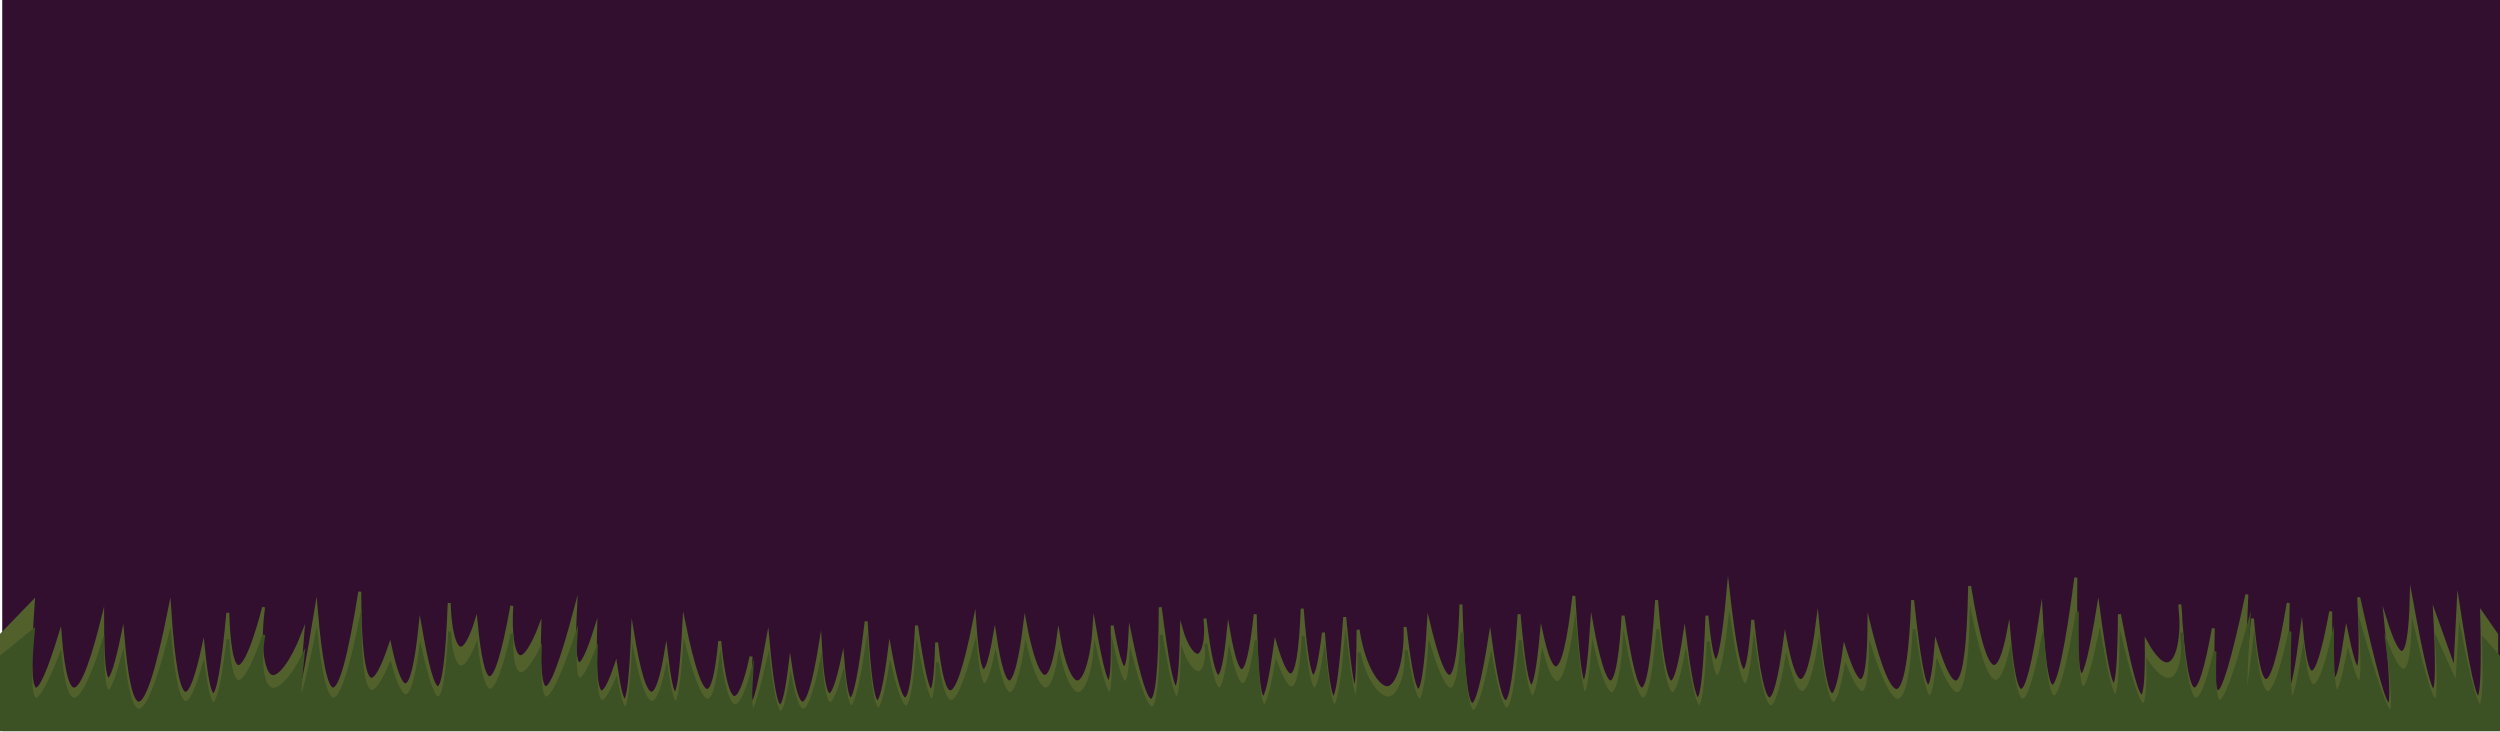
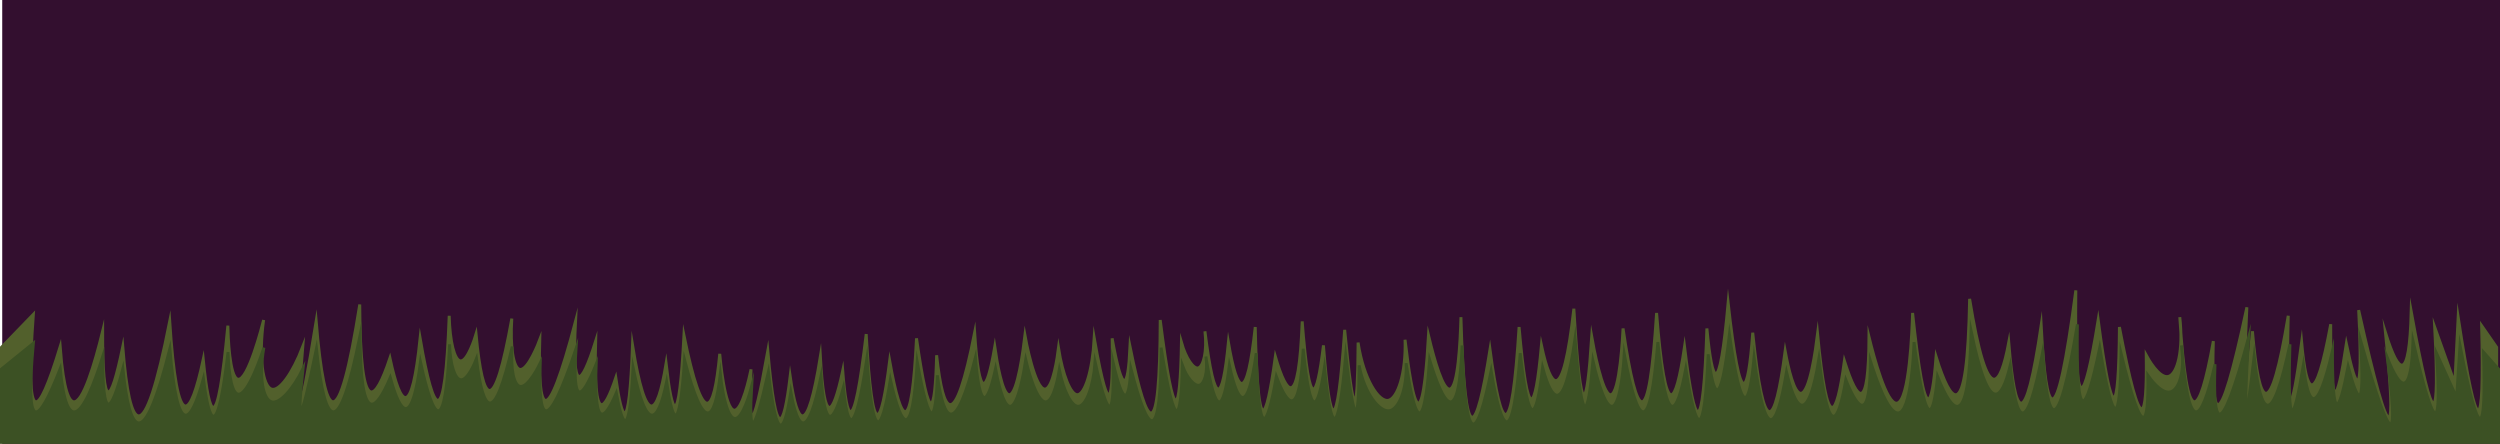
- <svg xmlns="http://www.w3.org/2000/svg" id="Layer_1" data-name="Layer 1" viewBox="0 0 852.131 249.207">
+ <svg xmlns="http://www.w3.org/2000/svg" id="Layer_1" data-name="Layer 1" viewBox="0 0 852.131 151.298">
  <defs>
    <style>.cls-1{fill:#330f2f;stroke:#330f2f;}.cls-1,.cls-2,.cls-3{stroke-miterlimit:10;}.cls-2{fill:#52602c;stroke:#52602c;}.cls-3{fill:#3c5124;stroke:#3c5124;}</style>
  </defs>
-   <rect class="cls-1" x="1.259" y="0.5" width="850.372" height="248.207" />
-   <path class="cls-2" d="M-9.24,594.695H841.253V562.856q-2.562-3.69-5.123-7.38,0.705,28.565-1.143,28.831-1.974.283-6.859-31.714-0.572,11.292-1.143,22.584-3.429-9.61-6.859-19.221,1.316,25.627-.381,25.948-1.907.361-7.621-31.233-0.474,17.761-3.048,18.259-2.135.413-5.716-11.052,2.888,28.371,1.143,28.831-2.025.534-10.288-36.519,1.173,23.738-.381,24.026-1.154.213-3.811-12.493-2.483,16.485-3.811,16.337-1.552-.171-1.524-23.065-3.863,20.907-6.478,20.662-2.128-.2-3.429-14.415-2.628,19.837-3.811,19.701-1.413-.163-0.762-28.831-4.452,26.668-7.621,26.428-2.781-.211-4.573-21.143Q755.91,580.523,755.347,580.462q-0.652-.069.762-31.233-7.189,33.72-9.907,33.155-2.115-.439-1.524-21.623-3.75,20.872-6.478,20.662-3.163-.244-4.954-28.831c1.284,11.267-.814,19.3-3.811,20.182-3.178.935-7.107-6.249-7.621-7.208q0.218,17.952-1.524,18.26-2.22.392-7.621-27.87-0.199,23.852-1.905,24.026-1.815.184-5.335-26.428-3.799,23.308-5.716,23.065-2.255-.286-1.905-33.155-4.912,37.239-8.002,37-2.503-.194-3.811-24.987-3.977,26.616-6.859,26.428-2.511-.163-4.192-20.662-2.348,12.407-4.954,12.493-3.903.13-8.383-27.389-0.572,31.977-4.573,32.675-2.667.465-6.859-12.974-1.12,14.342-2.667,14.415-2.226.106-5.335-29.311c-0.174,5.633-1.07,30.13-5.335,30.753-3.547.518-7.837-15.708-9.526-22.584q-0.124,18.68-2.667,19.221-2.062.437-5.716-11.052-2.148,15.879-4.192,15.857-2.559-.027-4.954-24.987c-0.664,5.286-2.719,20.125-5.716,20.182-2.254.043-4.195-8.289-5.335-14.415q-2.741,20.692-5.335,20.662-2.953-.033-5.716-26.909-1.27,17.214-3.048,17.298-2.258.107-5.335-27.389-2.199,24.053-4.192,24.026-1.59-.022-3.048-15.376-0.974,28.221-3.048,28.35-1.849.115-4.573-22.104-2.45,16.405-4.573,16.337-2.752-.087-4.954-27.87-1.932,30.097-4.954,30.272-2.778.161-6.478-24.987c-0.093,1.954-1.121,22.303-4.192,22.584-2.882.264-6.051-17.288-6.478-19.701q-1.302,19.693-2.667,19.701-1.667.009-3.429-29.311-2.785,24.391-6.097,24.506-2.345.081-4.954-12.013-1.672,18.247-3.429,18.259-2.038.015-4.192-24.506-1.867,29.671-4.573,29.792-2.351.106-5.335-22.104-3.711,23.278-6.097,23.065-2.853-.256-3.811-34.116c-0.246,8.718-1.016,24.091-3.811,24.506-2.28.339-5.124-9.394-7.24-18.259-0.535,9.189-1.609,22.985-3.429,23.065-1.743.076-3.501-12.45-4.573-21.623,0.38,11.5-2.6,20.087-5.716,20.662-3.228.596-8.403-7.08-10.288-19.701q-0.113,19.623-1.143,19.701-1.147.086-3.429-24.026-1.903,27.388-3.811,27.389-1.713 0-3.429-22.104-1.794,14.924-3.429,14.896-2.028-.034-3.81-23.065-0.858,22.131-3.811,22.584-2.125.327-5.335-10.571-2.549,18.387-4.192,18.259-2.021-.157-2.667-28.35-2.086,19.138-4.573,19.221-2.138.072-4.573-13.935-1.563,15.8-3.429,15.857-2.095.064-4.573-19.701c0.806,6.959-.588,12.06-2.286,12.493-1.601.409-4.141-3.165-5.716-8.649q-0.37,19.555-1.905,19.701-1.835.175-5.335-27.389-0.112,31.286-3.048,31.714-2.553.371-7.24-22.584-0.546,11.376-1.905,11.532-1.56.18-4.192-14.415c0.305,16.264-.494,19.12-1.143,19.221-0.656.102-2.014-2.48-4.954-19.221-0.669,11.331-3.263,19.126-5.716,19.221-2.32.089-5.005-6.69-6.478-15.857-0.332,2.582-1.858,13.716-4.573,13.935-3.451.279-6.678-17.252-6.859-18.259-0.496,4.135-2.527,20.174-5.335,20.182-2.36.006-4.22-11.314-4.954-16.337q-2.178,12.604-3.81,12.493-1.89-.129-3.048-17.298-4.94,24.831-8.383,24.506-2.771-.262-4.573-16.818-0.431,16.184-1.905,16.337-1.745.181-4.954-22.104-1.236,24.764-3.811,24.987-2.185.19-5.335-17.299-2.334,18.335-4.192,18.259-2.257-.093-3.811-27.389-3.139,26.551-5.335,26.428-1.577-.089-2.667-13.935-2.731,12.695-4.573,12.493-2.104-.231-3.048-17.299-3.298,20.29-6.097,20.182-2.258-.088-4.192-13.454-1.739,14.424-3.43,14.415-2.135-.012-4.192-23.065-4.001,22.353-5.335,22.104-1.102-.207-0.381-15.857c-0.554,2.643-3.049,14.102-5.716,13.935-3.272-.205-4.832-17.788-4.954-19.221q-1.546,16.533-4.192,16.818-3.198.344-8.002-23.065-1.281,23.969-3.048,24.026-1.377.045-3.048-14.415c-1.607,9.692-3.26,14.38-4.954,14.415-2.039.043-4.196-6.659-6.478-20.662q-0.897,22.958-2.667,23.065-1.292.078-3.048-12.013-3.222,9.542-4.954,9.13-2.482-.591-1.905-21.623-3.951,12.486-5.716,12.013-2.059-.552-1.143-18.74-7.329,27.633-10.288,26.909-2.452-.601-1.905-20.662c-0.205.549-4.105,10.829-6.859,10.091-2.115-.567-3.288-7.56-2.667-17.298q-4.439,24.761-7.621,24.506-2.758-.22-4.573-19.221c-0.322,1.062-2.915,9.46-5.335,9.13-1.999-.273-3.571-6.462-3.811-15.376q-1.059,28.568-3.811,28.831-2.403.228-6.097-21.143-2.082,19.999-4.954,20.182-2.393.152-5.335-13.454-4.026,12.023-6.478,11.532-3.687-.738-3.811-29.792-5.299,33.42-9.145,33.155-3.438-.236-5.716-27.389-4.399,27.097-5.335,26.909-0.759-.153.762-18.259c-3.516,9.093-7.982,15.333-10.669,14.415-2.903-.992-4.446-10.586-2.667-23.545-0.538,2.125-5.358,20.866-8.764,20.182-2.893-.582-3.346-14.892-3.43-18.259q-2.608,27.906-4.954,27.87-1.791-.027-3.429-16.337-3.489,16.081-6.097,15.857-3.431-.295-5.335-28.831-6.493,32.659-10.669,32.194-3.463-.385-5.335-23.545-3.244,15.638-4.954,15.376-1.921-.295-1.905-20.662c-2.743,11.098-6.701,24.523-9.907,24.026-1.319-.205-3.362-2.896-4.573-18.74Q4.809,582.102,2.389,581.423q-2.866-.803-0.762-29.792-5.434,5.612-10.867,11.224v31.839Z" transform="translate(9.74098 -346.5734)" />
-   <path class="cls-3" d="M-9.241,595.28H841.89v-25q-2.563-2.898-5.127-5.795,0.705,22.43-1.144,22.638-1.975.222-6.864-24.902-0.572,8.867-1.144,17.733-3.432-7.546-6.864-15.092,1.317,20.122-.381,20.374-1.909.284-7.627-24.525-0.474,13.946-3.051,14.337-2.137.324-5.72-8.678,2.89,22.277,1.144,22.638-2.026.42-10.296-28.675,1.174,18.639-.381,18.865-1.155.168-3.813-9.81-2.485,12.944-3.813,12.828-1.553-.135-1.525-18.11-3.866,16.416-6.483,16.224-2.13-.157-3.432-11.319-2.63,15.576-3.813,15.469-1.414-.128-0.763-22.638-4.456,20.94-7.627,20.752-2.783-.166-4.576-16.601-2.106,18.158-2.669,18.11-0.653-.054.763-24.525-7.195,26.477-9.915,26.034-2.116-.344-1.525-16.978-3.752,16.389-6.483,16.224-3.166-.191-4.957-22.638c1.285,8.847-.815,15.154-3.813,15.847-3.18.735-7.112-4.907-7.627-5.66q0.218,14.096-1.525,14.337-2.221.308-7.627-21.883-0.199,18.729-1.907,18.865-1.816.144-5.339-20.752-3.802,18.301-5.72,18.11-2.256-.225-1.907-26.034-4.916,29.24-8.008,29.052-2.505-.152-3.813-19.62-3.979,20.899-6.864,20.752-2.513-.128-4.195-16.224-2.35,9.742-4.957,9.81-3.906.102-8.389-21.506-0.572,25.108-4.576,25.656-2.669.365-6.864-10.187-1.121,11.261-2.669,11.319-2.227.083-5.339-23.015c-0.174,4.423-1.071,23.658-5.339,24.147-3.549.407-7.843-12.334-9.533-17.733q-0.124,14.668-2.669,15.092-2.064.344-5.72-8.678-2.15,12.468-4.195,12.451-2.561-.021-4.957-19.62c-0.665,4.151-2.721,15.802-5.72,15.847-2.256.034-4.198-6.509-5.339-11.319q-2.743,16.247-5.339,16.224-2.955-.026-5.72-21.129-1.271,13.517-3.051,13.583-2.259.084-5.339-21.506-2.201,18.887-4.195,18.865-1.591-.017-3.051-12.074-0.975,22.159-3.051,22.261-1.851.09-4.576-17.356-2.452,12.881-4.576,12.828-2.754-.068-4.957-21.883-1.934,23.632-4.957,23.77-2.781.126-6.483-19.62c-0.093,1.534-1.122,17.513-4.195,17.733-2.884.207-6.055-13.575-6.483-15.469q-1.303,15.463-2.669,15.469-1.668.007-3.432-23.015-2.787,19.152-6.101,19.242-2.347.063-4.957-9.432-1.673,14.327-3.432,14.337-2.04.012-4.195-19.242-1.869,23.298-4.576,23.393-2.353.083-5.339-17.356-3.714,18.278-6.101,18.11-2.856-.201-3.813-26.788c-0.246,6.845-1.017,18.916-3.813,19.242-2.281.266-5.128-7.376-7.245-14.337-0.535,7.215-1.61,18.048-3.432,18.11-1.745.06-3.504-9.776-4.576-16.979,0.38,9.029-2.602,15.772-5.72,16.224-3.231.468-8.409-5.559-10.296-15.469q-0.113,15.408-1.144,15.469-1.147.067-3.432-18.865-1.905,21.505-3.813,21.506-1.715 0-3.432-17.356-1.796,11.718-3.432,11.696-2.029-.027-3.813-18.11-0.858,17.377-3.813,17.733-2.127.256-5.339-8.301-2.551,14.437-4.195,14.337-2.022-.124-2.669-22.261-2.087,15.027-4.576,15.092-2.14.056-4.576-10.942-1.564,12.406-3.432,12.451-2.096.05-4.576-15.469c0.806,5.464-.589,9.47-2.288,9.81-1.603.321-4.144-2.485-5.72-6.791q-0.371,15.355-1.907,15.469-1.836.138-5.339-21.506-0.112,24.566-3.051,24.902-2.555.292-7.245-17.733-0.546,8.932-1.907,9.055-1.561.141-4.195-11.319c0.305,12.77-.494,15.013-1.144,15.092-0.657.08-2.016-1.948-4.957-15.092-0.669,8.897-3.265,15.018-5.72,15.092-2.322.07-5.009-5.253-6.483-12.451-0.333,2.028-1.859,10.77-4.576,10.942-3.454.219-6.683-13.546-6.864-14.337-0.496,3.247-2.529,15.841-5.339,15.847-2.361.005-4.223-8.883-4.957-12.828q-2.18,9.897-3.813,9.81-1.891-.101-3.051-13.583-4.944,19.498-8.389,19.242-2.773-.206-4.576-13.206-0.431,12.708-1.907,12.828-1.747.142-4.957-17.356-1.237,19.445-3.813,19.62-2.187.149-5.339-13.583-2.336,14.397-4.195,14.337-2.259-.073-3.813-21.506-3.141,20.848-5.339,20.752-1.578-.07-2.669-10.942-2.733,9.968-4.576,9.81-2.106-.181-3.051-13.583-3.3,15.932-6.101,15.847-2.26-.069-4.195-10.564-1.741,11.326-3.432,11.319-2.137-.009-4.195-18.11-4.004,17.551-5.339,17.356-1.103-.162-0.381-12.451c-0.555,2.075-3.052,11.073-5.72,10.942-3.274-.161-4.836-13.967-4.957-15.092q-1.548,12.982-4.195,13.206-3.201.27-8.008-18.11-1.282,18.821-3.051,18.865-1.378.035-3.051-11.319c-1.609,7.61-3.263,11.291-4.957,11.319-2.041.034-4.199-5.229-6.483-16.224q-0.898,18.027-2.669,18.11-1.293.062-3.051-9.433-3.224,7.493-4.957,7.169-2.484-.464-1.907-16.978-3.954,9.804-5.72,9.432-2.06-.434-1.144-14.715-7.334,21.697-10.296,21.129-2.454-.472-1.907-16.224c-0.205.431-4.108,8.503-6.864,7.923-2.116-.445-3.29-5.936-2.669-13.583q-4.442,19.442-7.627,19.242-2.76-.173-4.576-15.092c-0.322.834-2.917,7.428-5.339,7.169-2.001-.214-3.574-5.074-3.813-12.074q-1.06,22.432-3.813,22.638-2.405.179-6.101-16.601-2.083,15.703-4.957,15.847-2.395.119-5.339-10.564-4.029,9.44-6.483,9.055-3.69-.58-3.813-23.393-5.303,26.241-9.152,26.034-3.441-.185-5.72-21.506-4.403,21.276-5.339,21.129-0.759-.12.763-14.337c-3.519,7.14-7.988,12.04-10.677,11.319-2.906-.779-4.45-8.312-2.669-18.488C79.651,564.645,74.828,579.36,71.419,578.822c-2.895-.457-3.349-11.693-3.432-14.337q-2.61,21.912-4.957,21.883-1.792-.021-3.432-12.828-3.492,12.627-6.101,12.451-3.434-.232-5.339-22.638Q41.66,588.997,37.48,588.632q-3.466-.302-5.339-18.488-3.246,12.279-4.957,12.074-1.922-.231-1.907-16.224c-2.745,8.714-6.706,19.255-9.915,18.865-1.32-.161-3.365-2.274-4.576-14.715q-5.968,15.248-8.389,14.715-2.868-.631-0.763-23.393Q-3.803,565.873-9.241,570.28v25Z" transform="translate(9.74098 -346.5734)" />
+   <rect class="cls-1" x="1.259" y="0.5" width="850.372" height="150.298" />
+   <path class="cls-2" d="M-9.24,594.695H841.253V562.856q-2.562-3.69-5.123-7.38,0.705,28.565-1.143,28.831-1.974.283-6.859-31.714-0.572,11.292-1.143,22.584-3.429-9.61-6.859-19.221,1.316,25.627-.381,25.948-1.907.361-7.621-31.233-0.474,17.761-3.048,18.259-2.135.413-5.716-11.052,2.888,28.371,1.143,28.831-2.025.534-10.288-36.519,1.173,23.738-.381,24.026-1.154.213-3.811-12.493-2.483,16.485-3.811,16.337-1.552-.171-1.524-23.065-3.863,20.907-6.478,20.662-2.128-.2-3.429-14.415-2.628,19.837-3.811,19.701-1.413-.163-0.762-28.831-4.452,26.668-7.621,26.428-2.781-.211-4.573-21.143Q755.91,580.523,755.347,580.462q-0.652-.069.762-31.233-7.189,33.72-9.907,33.155-2.115-.439-1.524-21.623-3.75,20.872-6.478,20.662-3.163-.244-4.954-28.831c1.284,11.267-.814,19.3-3.811,20.182-3.178.935-7.107-6.249-7.621-7.208q0.218,17.952-1.524,18.26-2.22.392-7.621-27.87-0.199,23.852-1.905,24.026-1.815.184-5.335-26.428-3.799,23.308-5.716,23.065-2.255-.286-1.905-33.155-4.912,37.239-8.002,37-2.503-.194-3.811-24.987-3.977,26.616-6.859,26.428-2.511-.163-4.192-20.662-2.348,12.407-4.954,12.493-3.903.13-8.383-27.389-0.572,31.977-4.573,32.675-2.667.465-6.859-12.974-1.12,14.342-2.667,14.415-2.226.106-5.335-29.311c-0.174,5.633-1.07,30.13-5.335,30.753-3.547.518-7.837-15.708-9.526-22.584q-0.124,18.68-2.667,19.221-2.062.437-5.716-11.052-2.148,15.879-4.192,15.857-2.559-.027-4.954-24.987c-0.664,5.286-2.719,20.125-5.716,20.182-2.254.043-4.195-8.289-5.335-14.415q-2.741,20.692-5.335,20.662-2.953-.033-5.716-26.909-1.27,17.214-3.048,17.298-2.258.107-5.335-27.389-2.199,24.053-4.192,24.026-1.59-.022-3.048-15.376-0.974,28.221-3.048,28.35-1.849.115-4.573-22.104-2.45,16.405-4.573,16.337-2.752-.087-4.954-27.87-1.932,30.097-4.954,30.272-2.778.161-6.478-24.987c-0.093,1.954-1.121,22.303-4.192,22.584-2.882.264-6.051-17.288-6.478-19.701q-1.302,19.693-2.667,19.701-1.667.009-3.429-29.311-2.785,24.391-6.097,24.506-2.345.081-4.954-12.013-1.672,18.247-3.429,18.259-2.038.015-4.192-24.506-1.867,29.671-4.573,29.792-2.351.106-5.335-22.104-3.711,23.278-6.097,23.065-2.853-.256-3.811-34.116c-0.246,8.718-1.016,24.091-3.811,24.506-2.28.339-5.124-9.394-7.24-18.259-0.535,9.189-1.609,22.985-3.429,23.065-1.743.076-3.501-12.45-4.573-21.623,0.38,11.5-2.6,20.087-5.716,20.662-3.228.596-8.403-7.08-10.288-19.701q-0.113,19.623-1.143,19.701-1.147.086-3.429-24.026-1.903,27.388-3.811,27.389-1.713 0-3.429-22.104-1.794,14.924-3.429,14.896-2.028-.034-3.81-23.065-0.858,22.131-3.811,22.584-2.125.327-5.335-10.571-2.549,18.387-4.192,18.259-2.021-.157-2.667-28.35-2.086,19.138-4.573,19.221-2.138.072-4.573-13.935-1.563,15.8-3.429,15.857-2.095.064-4.573-19.701c0.806,6.959-.588,12.06-2.286,12.493-1.601.409-4.141-3.165-5.716-8.649q-0.37,19.555-1.905,19.701-1.835.175-5.335-27.389-0.112,31.286-3.048,31.714-2.553.371-7.24-22.584-0.546,11.376-1.905,11.532-1.56.18-4.192-14.415c0.305,16.264-.494,19.12-1.143,19.221-0.656.102-2.014-2.48-4.954-19.221-0.669,11.331-3.263,19.126-5.716,19.221-2.32.089-5.005-6.69-6.478-15.857-0.332,2.582-1.858,13.716-4.573,13.935-3.451.279-6.678-17.252-6.859-18.259-0.496,4.135-2.527,20.174-5.335,20.182-2.36.006-4.22-11.314-4.954-16.337q-2.178,12.604-3.81,12.493-1.89-.129-3.048-17.298-4.94,24.831-8.383,24.506-2.771-.262-4.573-16.818-0.431,16.184-1.905,16.337-1.745.181-4.954-22.104-1.236,24.764-3.811,24.987-2.185.19-5.335-17.299-2.334,18.335-4.192,18.259-2.257-.093-3.811-27.389-3.139,26.551-5.335,26.428-1.577-.089-2.667-13.935-2.731,12.695-4.573,12.493-2.104-.231-3.048-17.299-3.298,20.29-6.097,20.182-2.258-.088-4.192-13.454-1.739,14.424-3.43,14.415-2.135-.012-4.192-23.065-4.001,22.353-5.335,22.104-1.102-.207-0.381-15.857c-0.554,2.643-3.049,14.102-5.716,13.935-3.272-.205-4.832-17.788-4.954-19.221q-1.546,16.533-4.192,16.818-3.198.344-8.002-23.065-1.281,23.969-3.048,24.026-1.377.045-3.048-14.415c-1.607,9.692-3.26,14.38-4.954,14.415-2.039.043-4.196-6.659-6.478-20.662q-0.897,22.958-2.667,23.065-1.292.078-3.048-12.013-3.222,9.542-4.954,9.13-2.482-.591-1.905-21.623-3.951,12.486-5.716,12.013-2.059-.552-1.143-18.74-7.329,27.633-10.288,26.909-2.452-.601-1.905-20.662c-0.205.549-4.105,10.829-6.859,10.091-2.115-.567-3.288-7.56-2.667-17.298q-4.439,24.761-7.621,24.506-2.758-.22-4.573-19.221c-0.322,1.062-2.915,9.46-5.335,9.13-1.999-.273-3.571-6.462-3.811-15.376q-1.059,28.568-3.811,28.831-2.403.228-6.097-21.143-2.082,19.999-4.954,20.182-2.393.152-5.335-13.454-4.026,12.023-6.478,11.532-3.687-.738-3.811-29.792-5.299,33.42-9.145,33.155-3.438-.236-5.716-27.389-4.399,27.097-5.335,26.909-0.759-.153.762-18.259c-3.516,9.093-7.982,15.333-10.669,14.415-2.903-.992-4.446-10.586-2.667-23.545-0.538,2.125-5.358,20.866-8.764,20.182-2.893-.582-3.346-14.892-3.43-18.259q-2.608,27.906-4.954,27.87-1.791-.027-3.429-16.337-3.489,16.081-6.097,15.857-3.431-.295-5.335-28.831-6.493,32.659-10.669,32.194-3.463-.385-5.335-23.545-3.244,15.638-4.954,15.376-1.921-.295-1.905-20.662c-2.743,11.098-6.701,24.523-9.907,24.026-1.319-.205-3.362-2.896-4.573-18.74Q4.809,582.102,2.389,581.423q-2.866-.803-0.762-29.792-5.434,5.612-10.867,11.224v31.839Z" transform="translate(9.74098 -444.4817)" />
+   <path class="cls-3" d="M-9.241,595.28H841.89v-25q-2.563-2.898-5.127-5.795,0.705,22.43-1.144,22.638-1.975.222-6.864-24.902-0.572,8.867-1.144,17.733-3.432-7.546-6.864-15.092,1.317,20.122-.381,20.374-1.909.284-7.627-24.525-0.474,13.946-3.051,14.337-2.137.324-5.72-8.678,2.89,22.277,1.144,22.638-2.026.42-10.296-28.675,1.174,18.639-.381,18.865-1.155.168-3.813-9.81-2.485,12.944-3.813,12.828-1.553-.135-1.525-18.11-3.866,16.416-6.483,16.224-2.13-.157-3.432-11.319-2.63,15.576-3.813,15.469-1.414-.128-0.763-22.638-4.456,20.94-7.627,20.752-2.783-.166-4.576-16.601-2.106,18.158-2.669,18.11-0.653-.054.763-24.525-7.195,26.477-9.915,26.034-2.116-.344-1.525-16.978-3.752,16.389-6.483,16.224-3.166-.191-4.957-22.638c1.285,8.847-.815,15.154-3.813,15.847-3.18.735-7.112-4.907-7.627-5.66q0.218,14.096-1.525,14.337-2.221.308-7.627-21.883-0.199,18.729-1.907,18.865-1.816.144-5.339-20.752-3.802,18.301-5.72,18.11-2.256-.225-1.907-26.034-4.916,29.24-8.008,29.052-2.505-.152-3.813-19.62-3.979,20.899-6.864,20.752-2.513-.128-4.195-16.224-2.35,9.742-4.957,9.81-3.906.102-8.389-21.506-0.572,25.108-4.576,25.656-2.669.365-6.864-10.187-1.121,11.261-2.669,11.319-2.227.083-5.339-23.015c-0.174,4.423-1.071,23.658-5.339,24.147-3.549.407-7.843-12.334-9.533-17.733q-0.124,14.668-2.669,15.092-2.064.344-5.72-8.678-2.15,12.468-4.195,12.451-2.561-.021-4.957-19.62c-0.665,4.151-2.721,15.802-5.72,15.847-2.256.034-4.198-6.509-5.339-11.319q-2.743,16.247-5.339,16.224-2.955-.026-5.72-21.129-1.271,13.517-3.051,13.583-2.259.084-5.339-21.506-2.201,18.887-4.195,18.865-1.591-.017-3.051-12.074-0.975,22.159-3.051,22.261-1.851.09-4.576-17.356-2.452,12.881-4.576,12.828-2.754-.068-4.957-21.883-1.934,23.632-4.957,23.77-2.781.126-6.483-19.62c-0.093,1.534-1.122,17.513-4.195,17.733-2.884.207-6.055-13.575-6.483-15.469q-1.303,15.463-2.669,15.469-1.668.007-3.432-23.015-2.787,19.152-6.101,19.242-2.347.063-4.957-9.432-1.673,14.327-3.432,14.337-2.04.012-4.195-19.242-1.869,23.298-4.576,23.393-2.353.083-5.339-17.356-3.714,18.278-6.101,18.11-2.856-.201-3.813-26.788c-0.246,6.845-1.017,18.916-3.813,19.242-2.281.266-5.128-7.376-7.245-14.337-0.535,7.215-1.61,18.048-3.432,18.11-1.745.06-3.504-9.776-4.576-16.979,0.38,9.029-2.602,15.772-5.72,16.224-3.231.468-8.409-5.559-10.296-15.469q-0.113,15.408-1.144,15.469-1.147.067-3.432-18.865-1.905,21.505-3.813,21.506-1.715 0-3.432-17.356-1.796,11.718-3.432,11.696-2.029-.027-3.813-18.11-0.858,17.377-3.813,17.733-2.127.256-5.339-8.301-2.551,14.437-4.195,14.337-2.022-.124-2.669-22.261-2.087,15.027-4.576,15.092-2.14.056-4.576-10.942-1.564,12.406-3.432,12.451-2.096.05-4.576-15.469c0.806,5.464-.589,9.47-2.288,9.81-1.603.321-4.144-2.485-5.72-6.791q-0.371,15.355-1.907,15.469-1.836.138-5.339-21.506-0.112,24.566-3.051,24.902-2.555.292-7.245-17.733-0.546,8.932-1.907,9.055-1.561.141-4.195-11.319c0.305,12.77-.494,15.013-1.144,15.092-0.657.08-2.016-1.948-4.957-15.092-0.669,8.897-3.265,15.018-5.72,15.092-2.322.07-5.009-5.253-6.483-12.451-0.333,2.028-1.859,10.77-4.576,10.942-3.454.219-6.683-13.546-6.864-14.337-0.496,3.247-2.529,15.841-5.339,15.847-2.361.005-4.223-8.883-4.957-12.828q-2.18,9.897-3.813,9.81-1.891-.101-3.051-13.583-4.944,19.498-8.389,19.242-2.773-.206-4.576-13.206-0.431,12.708-1.907,12.828-1.747.142-4.957-17.356-1.237,19.445-3.813,19.62-2.187.149-5.339-13.583-2.336,14.397-4.195,14.337-2.259-.073-3.813-21.506-3.141,20.848-5.339,20.752-1.578-.07-2.669-10.942-2.733,9.968-4.576,9.81-2.106-.181-3.051-13.583-3.3,15.932-6.101,15.847-2.26-.069-4.195-10.564-1.741,11.326-3.432,11.319-2.137-.009-4.195-18.11-4.004,17.551-5.339,17.356-1.103-.162-0.381-12.451c-0.555,2.075-3.052,11.073-5.72,10.942-3.274-.161-4.836-13.967-4.957-15.092q-1.548,12.982-4.195,13.206-3.201.27-8.008-18.11-1.282,18.821-3.051,18.865-1.378.035-3.051-11.319c-1.609,7.61-3.263,11.291-4.957,11.319-2.041.034-4.199-5.229-6.483-16.224q-0.898,18.027-2.669,18.11-1.293.062-3.051-9.433-3.224,7.493-4.957,7.169-2.484-.464-1.907-16.978-3.954,9.804-5.72,9.432-2.06-.434-1.144-14.715-7.334,21.697-10.296,21.129-2.454-.472-1.907-16.224c-0.205.431-4.108,8.503-6.864,7.923-2.116-.445-3.29-5.936-2.669-13.583q-4.442,19.442-7.627,19.242-2.76-.173-4.576-15.092c-0.322.834-2.917,7.428-5.339,7.169-2.001-.214-3.574-5.074-3.813-12.074q-1.06,22.432-3.813,22.638-2.405.179-6.101-16.601-2.083,15.703-4.957,15.847-2.395.119-5.339-10.564-4.029,9.44-6.483,9.055-3.69-.58-3.813-23.393-5.303,26.241-9.152,26.034-3.441-.185-5.72-21.506-4.403,21.276-5.339,21.129-0.759-.12.763-14.337c-3.519,7.14-7.988,12.04-10.677,11.319-2.906-.779-4.45-8.312-2.669-18.488C79.651,564.645,74.828,579.36,71.419,578.822c-2.895-.457-3.349-11.693-3.432-14.337q-2.61,21.912-4.957,21.883-1.792-.021-3.432-12.828-3.492,12.627-6.101,12.451-3.434-.232-5.339-22.638Q41.66,588.997,37.48,588.632q-3.466-.302-5.339-18.488-3.246,12.279-4.957,12.074-1.922-.231-1.907-16.224c-2.745,8.714-6.706,19.255-9.915,18.865-1.32-.161-3.365-2.274-4.576-14.715q-5.968,15.248-8.389,14.715-2.868-.631-0.763-23.393Q-3.803,565.873-9.241,570.28v25Z" transform="translate(9.74098 -444.4817)" />
</svg>
